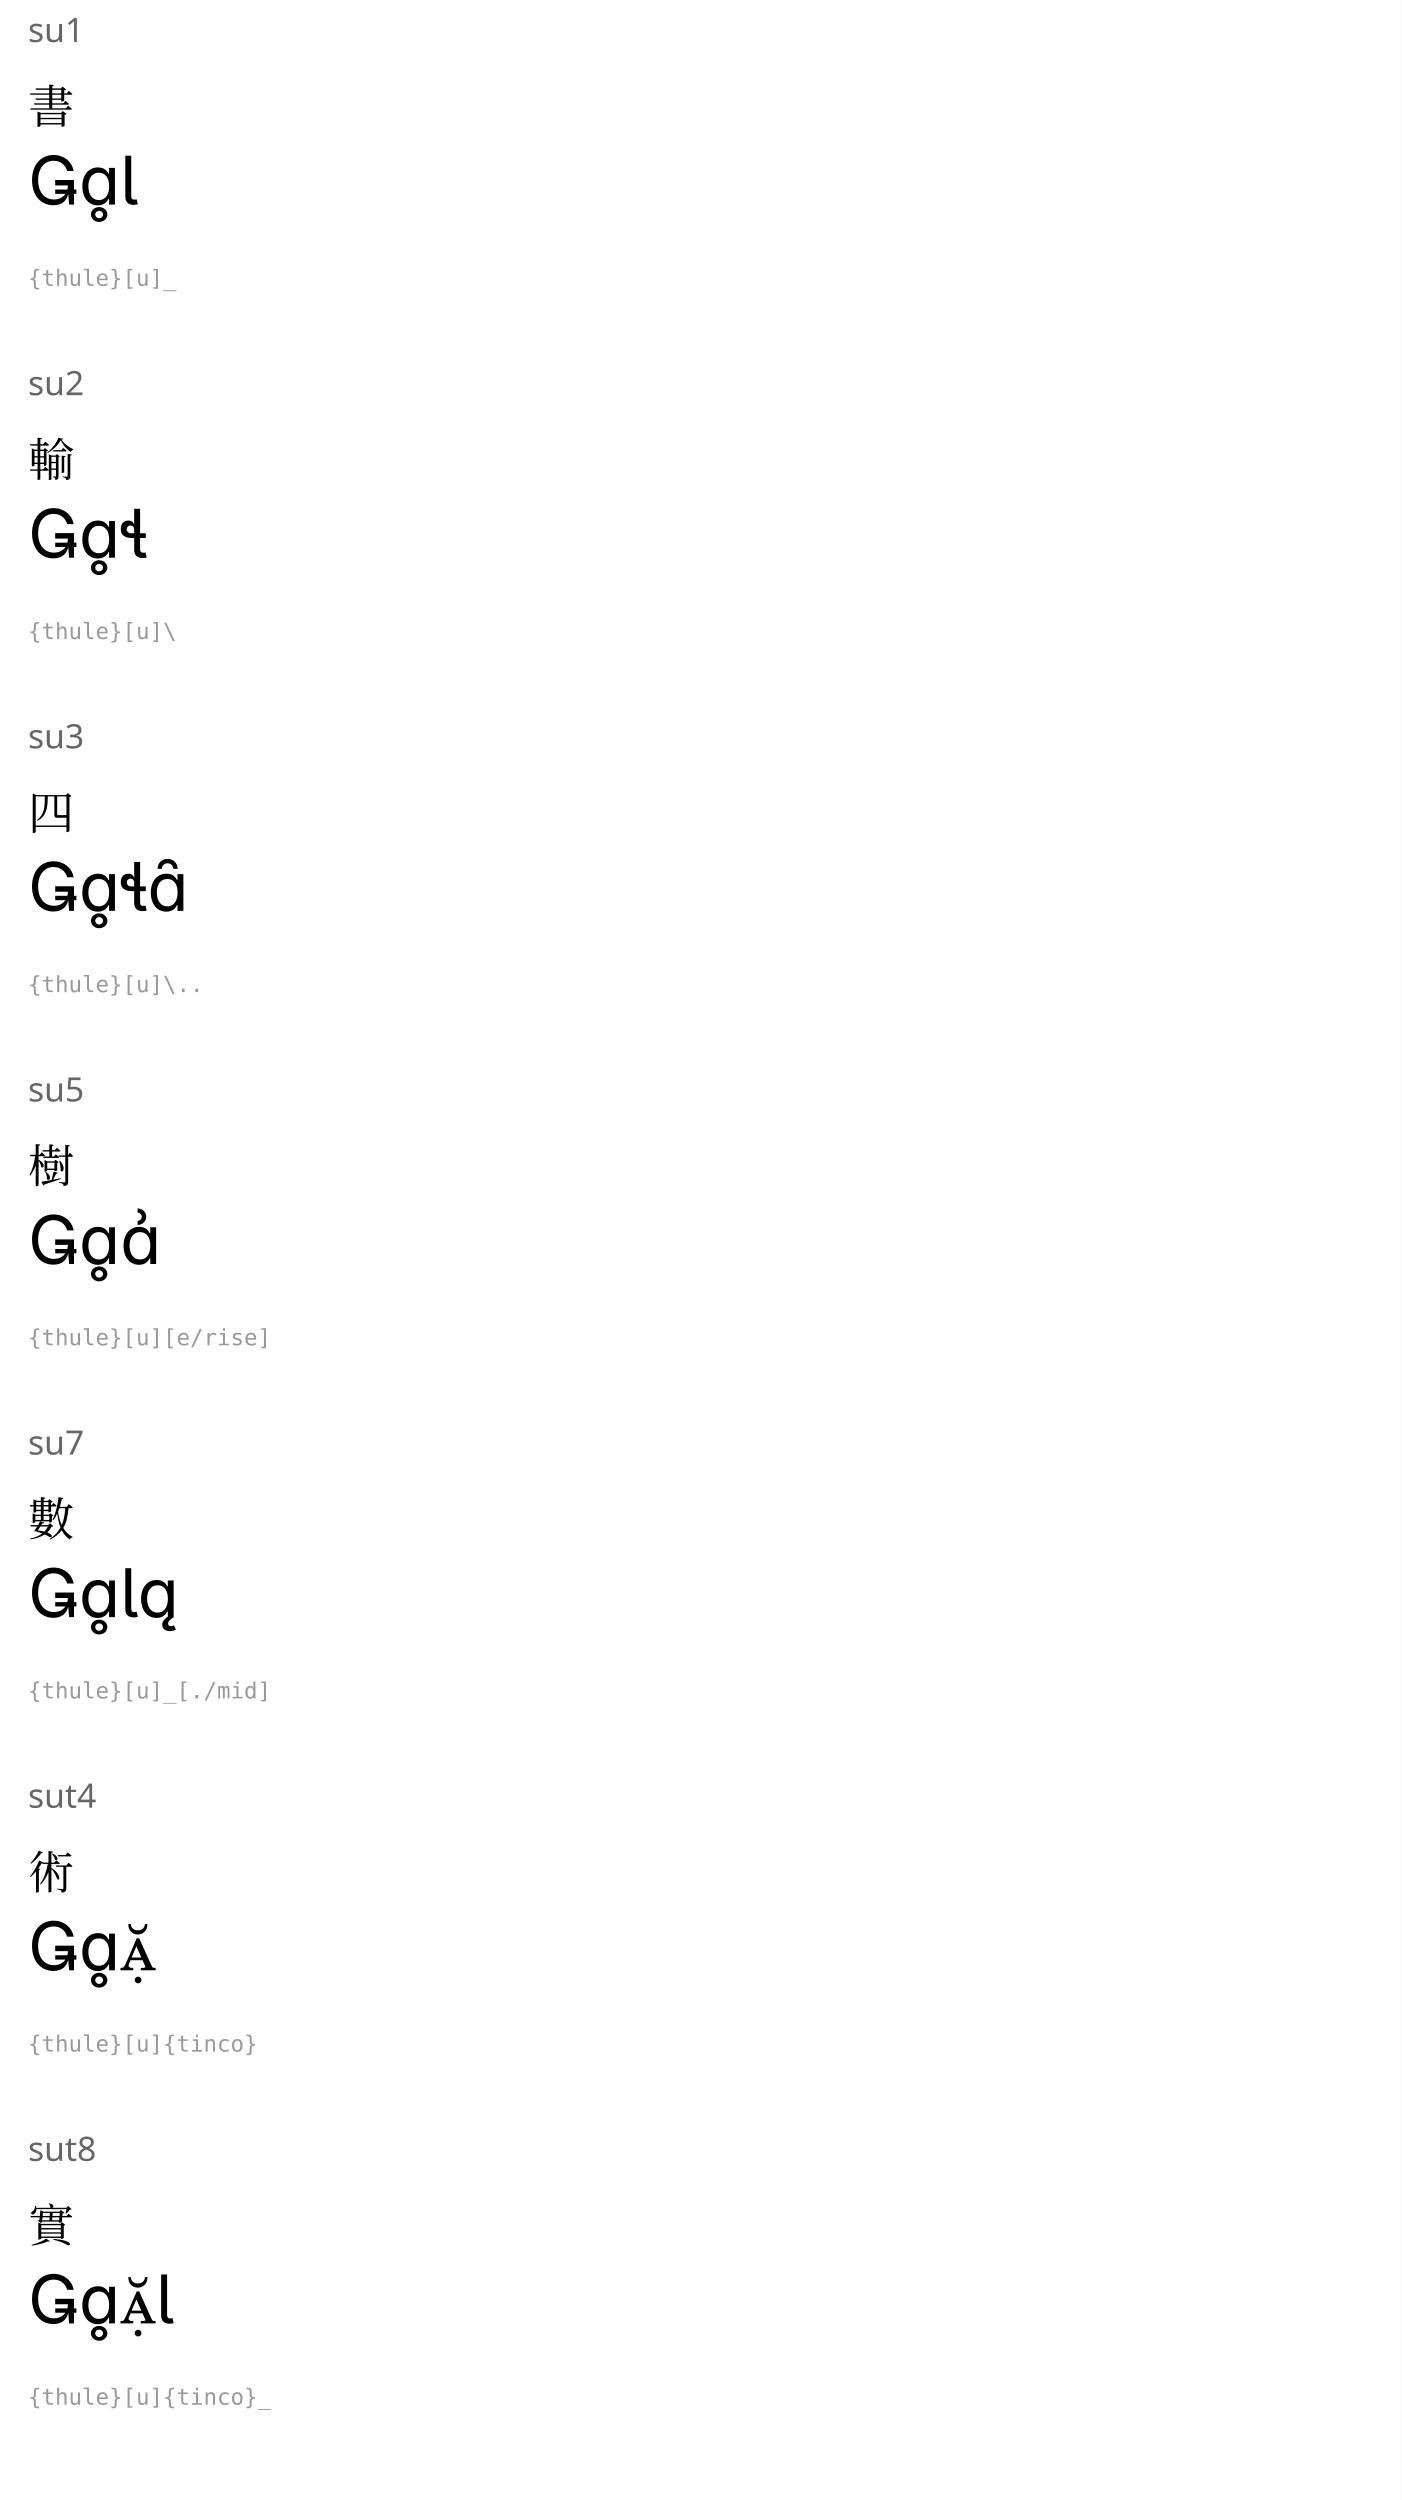
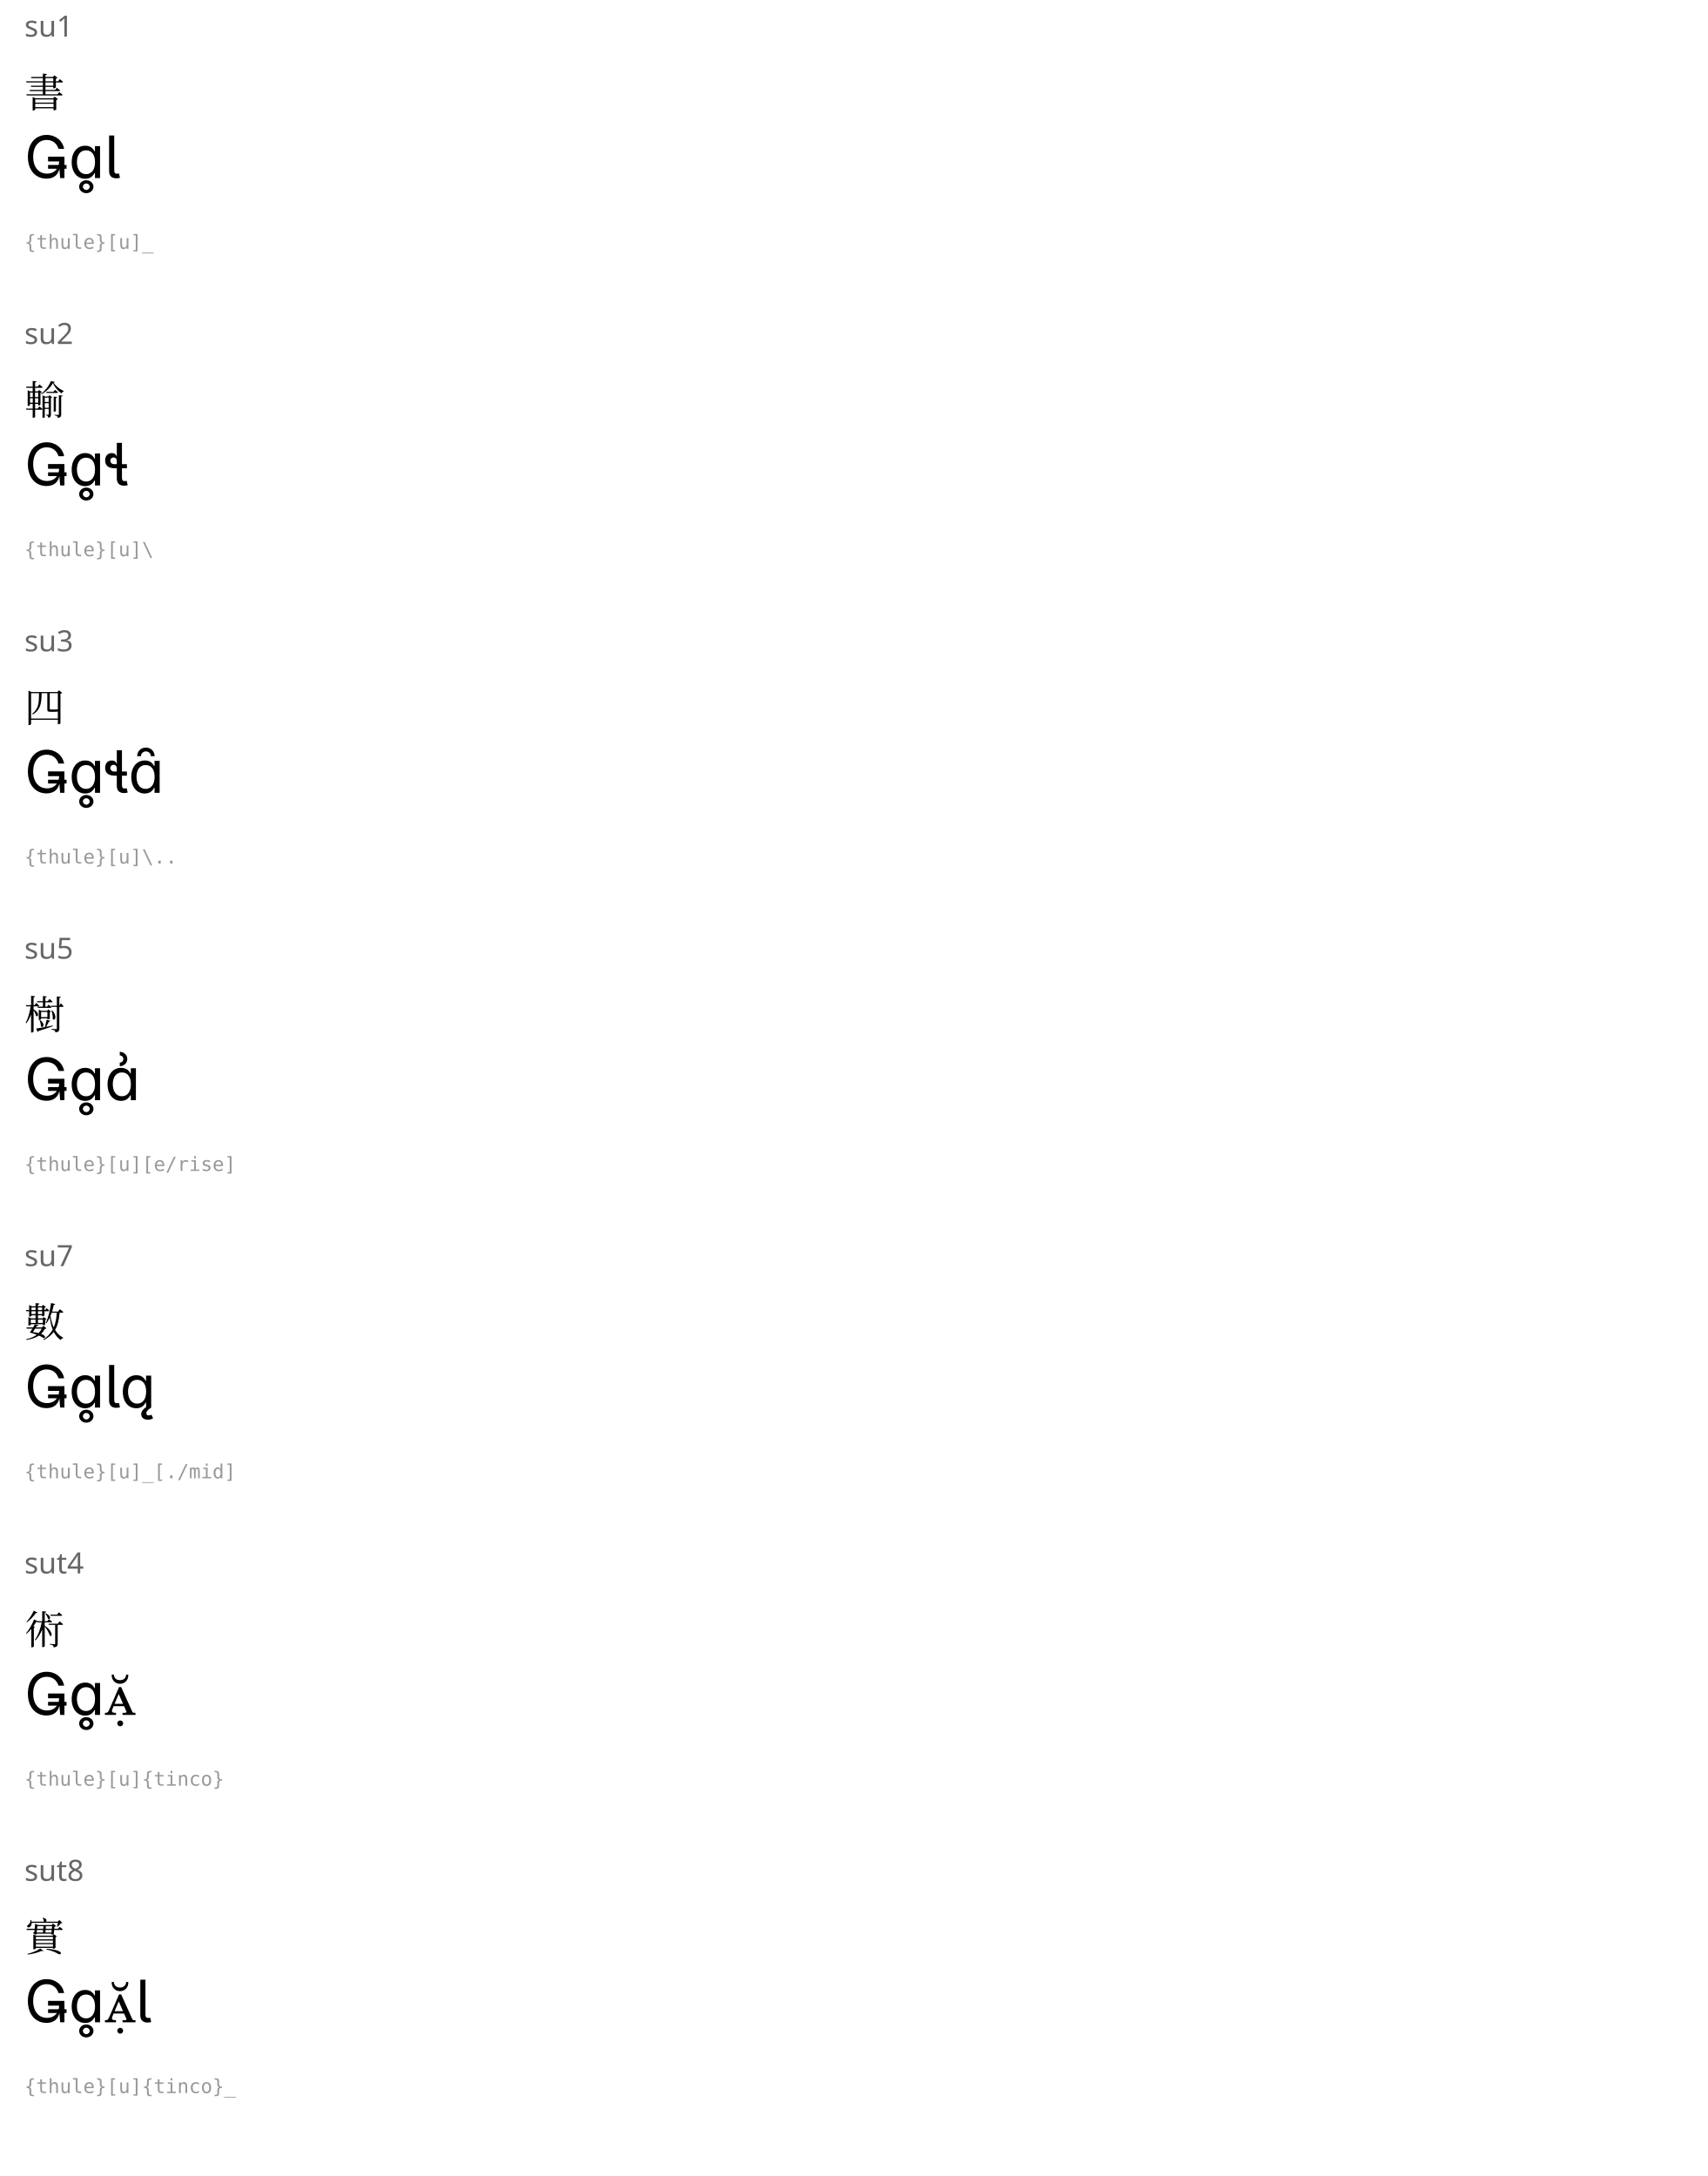
- <svg xmlns="http://www.w3.org/2000/svg" width="1000" height="1784">
+ <svg xmlns="http://www.w3.org/2000/svg" width="1400" height="1784">
  <defs>
    <style>
.tailo { font-family: sans-serif; font-size: 24px; fill: #666; }
.hanzi { font-family: "Songti SC", "Noto Serif CJK SC", serif; font-size: 33px; }
.tengwar { font-family: "Alcarin Tengwar"; font-size: 48px; }
.names { font-family: monospace; font-size: 16px; fill: #999; }
</style>
  </defs>
-   <rect width="1000" height="1784" fill="white" />
+   <rect width="1400" height="1784" fill="white" />
  <text x="20" y="30" class="tailo">su1</text>
  <text x="20" y="88" class="hanzi">書</text>
  <text x="20" y="146" class="tengwar"></text>
  <text x="20" y="204" class="names">{thule}[u]_</text>
  <text x="20" y="282" class="tailo">su2</text>
  <text x="20" y="340" class="hanzi">輸</text>
  <text x="20" y="398" class="tengwar"></text>
  <text x="20" y="456" class="names">{thule}[u]\</text>
  <text x="20" y="534" class="tailo">su3</text>
  <text x="20" y="592" class="hanzi">四</text>
  <text x="20" y="650" class="tengwar"></text>
  <text x="20" y="708" class="names">{thule}[u]\..</text>
  <text x="20" y="786" class="tailo">su5</text>
  <text x="20" y="844" class="hanzi">樹</text>
  <text x="20" y="902" class="tengwar"></text>
  <text x="20" y="960" class="names">{thule}[u][e/rise]</text>
  <text x="20" y="1038" class="tailo">su7</text>
  <text x="20" y="1096" class="hanzi">數</text>
  <text x="20" y="1154" class="tengwar"></text>
  <text x="20" y="1212" class="names">{thule}[u]_[./mid]</text>
  <text x="20" y="1290" class="tailo">sut4</text>
  <text x="20" y="1348" class="hanzi">術</text>
  <text x="20" y="1406" class="tengwar"></text>
  <text x="20" y="1464" class="names">{thule}[u]{tinco}</text>
  <text x="20" y="1542" class="tailo">sut8</text>
  <text x="20" y="1600" class="hanzi">實</text>
  <text x="20" y="1658" class="tengwar"></text>
  <text x="20" y="1716" class="names">{thule}[u]{tinco}_</text>
</svg>
